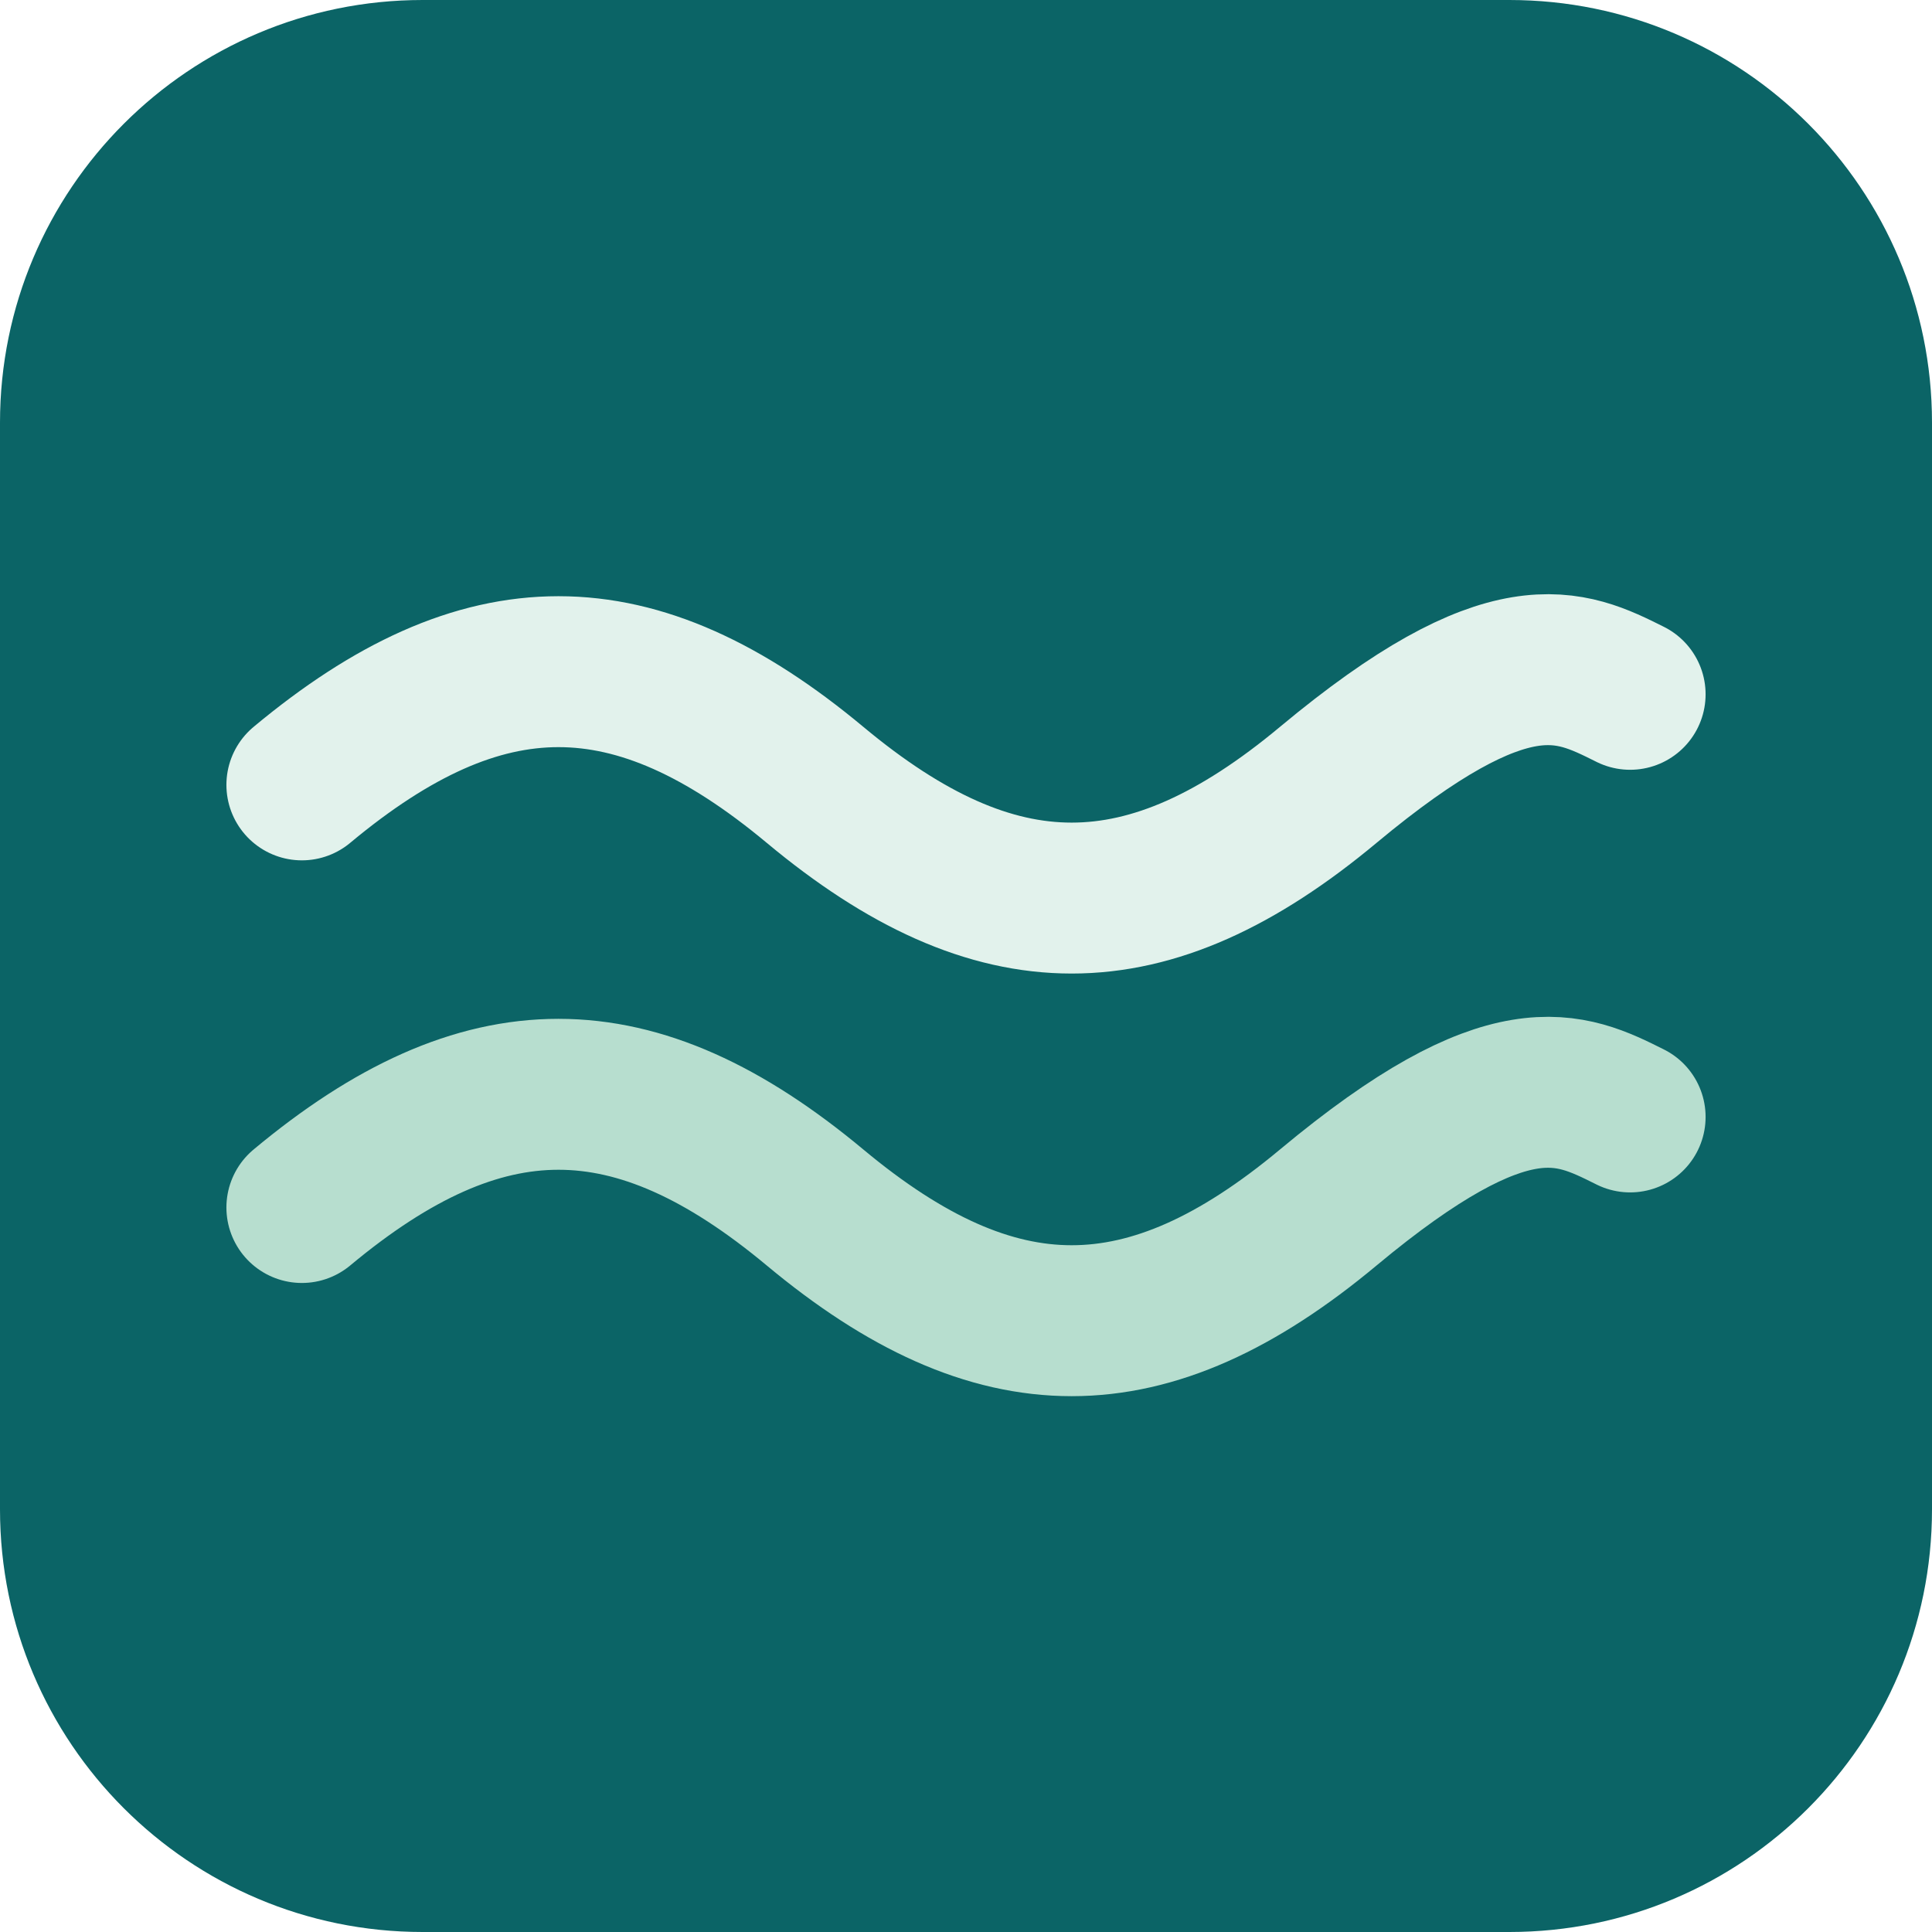
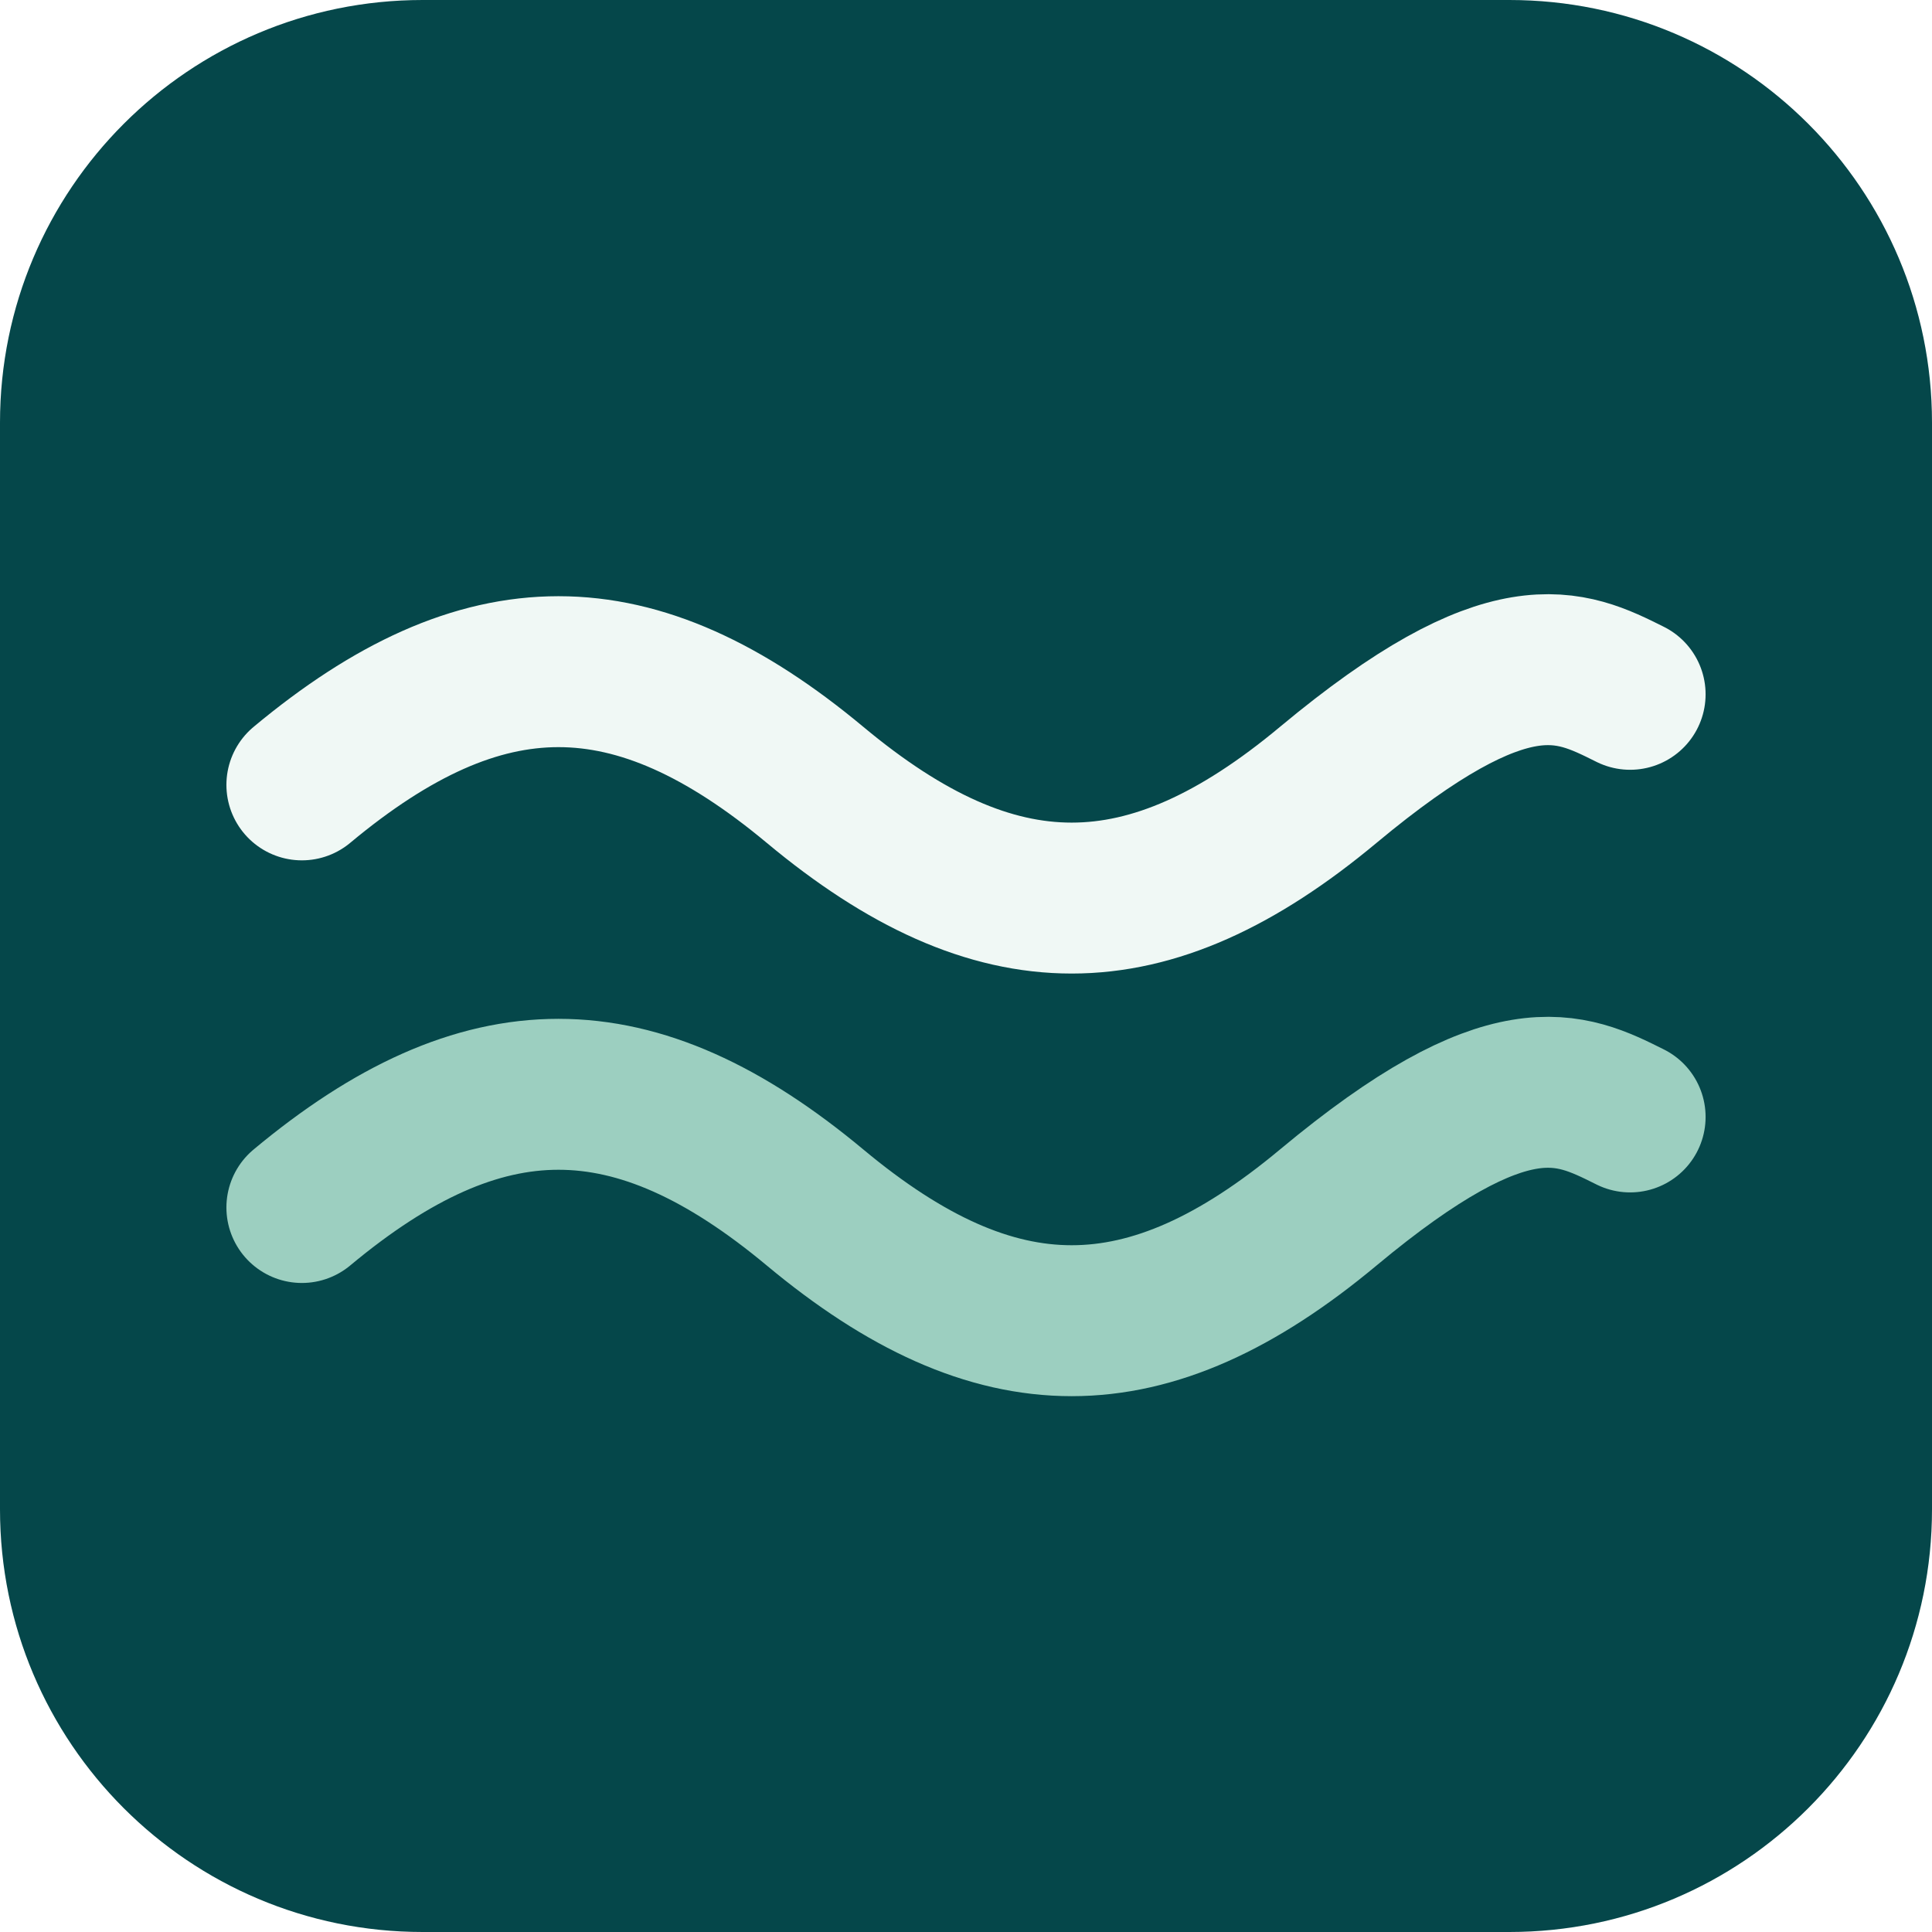
<svg xmlns="http://www.w3.org/2000/svg" viewBox="0 0 64 64">
-   <rect width="64" height="64" rx="14" fill="#0B6466" />
-   <path d="M10 26c6-5 11-5 17 0s11 5 17 0 8-4 10-3" fill="none" stroke="#E2F2EC" stroke-width="5" stroke-linecap="round" />
-   <path d="M10 40c6-5 11-5 17 0s11 5 17 0 8-4 10-3" fill="none" stroke="#B7DECF" stroke-width="5" stroke-linecap="round" />
+   <rect width="64" height="64" rx="14" fill="#05474A" />
+   <path d="M10 26c6-5 11-5 17 0s11 5 17 0 8-4 10-3" fill="none" stroke="#F0F8F5" stroke-width="5" stroke-linecap="round" />
+   <path d="M10 40c6-5 11-5 17 0s11 5 17 0 8-4 10-3" fill="none" stroke="#9CCFC0" stroke-width="5" stroke-linecap="round" />
</svg>
